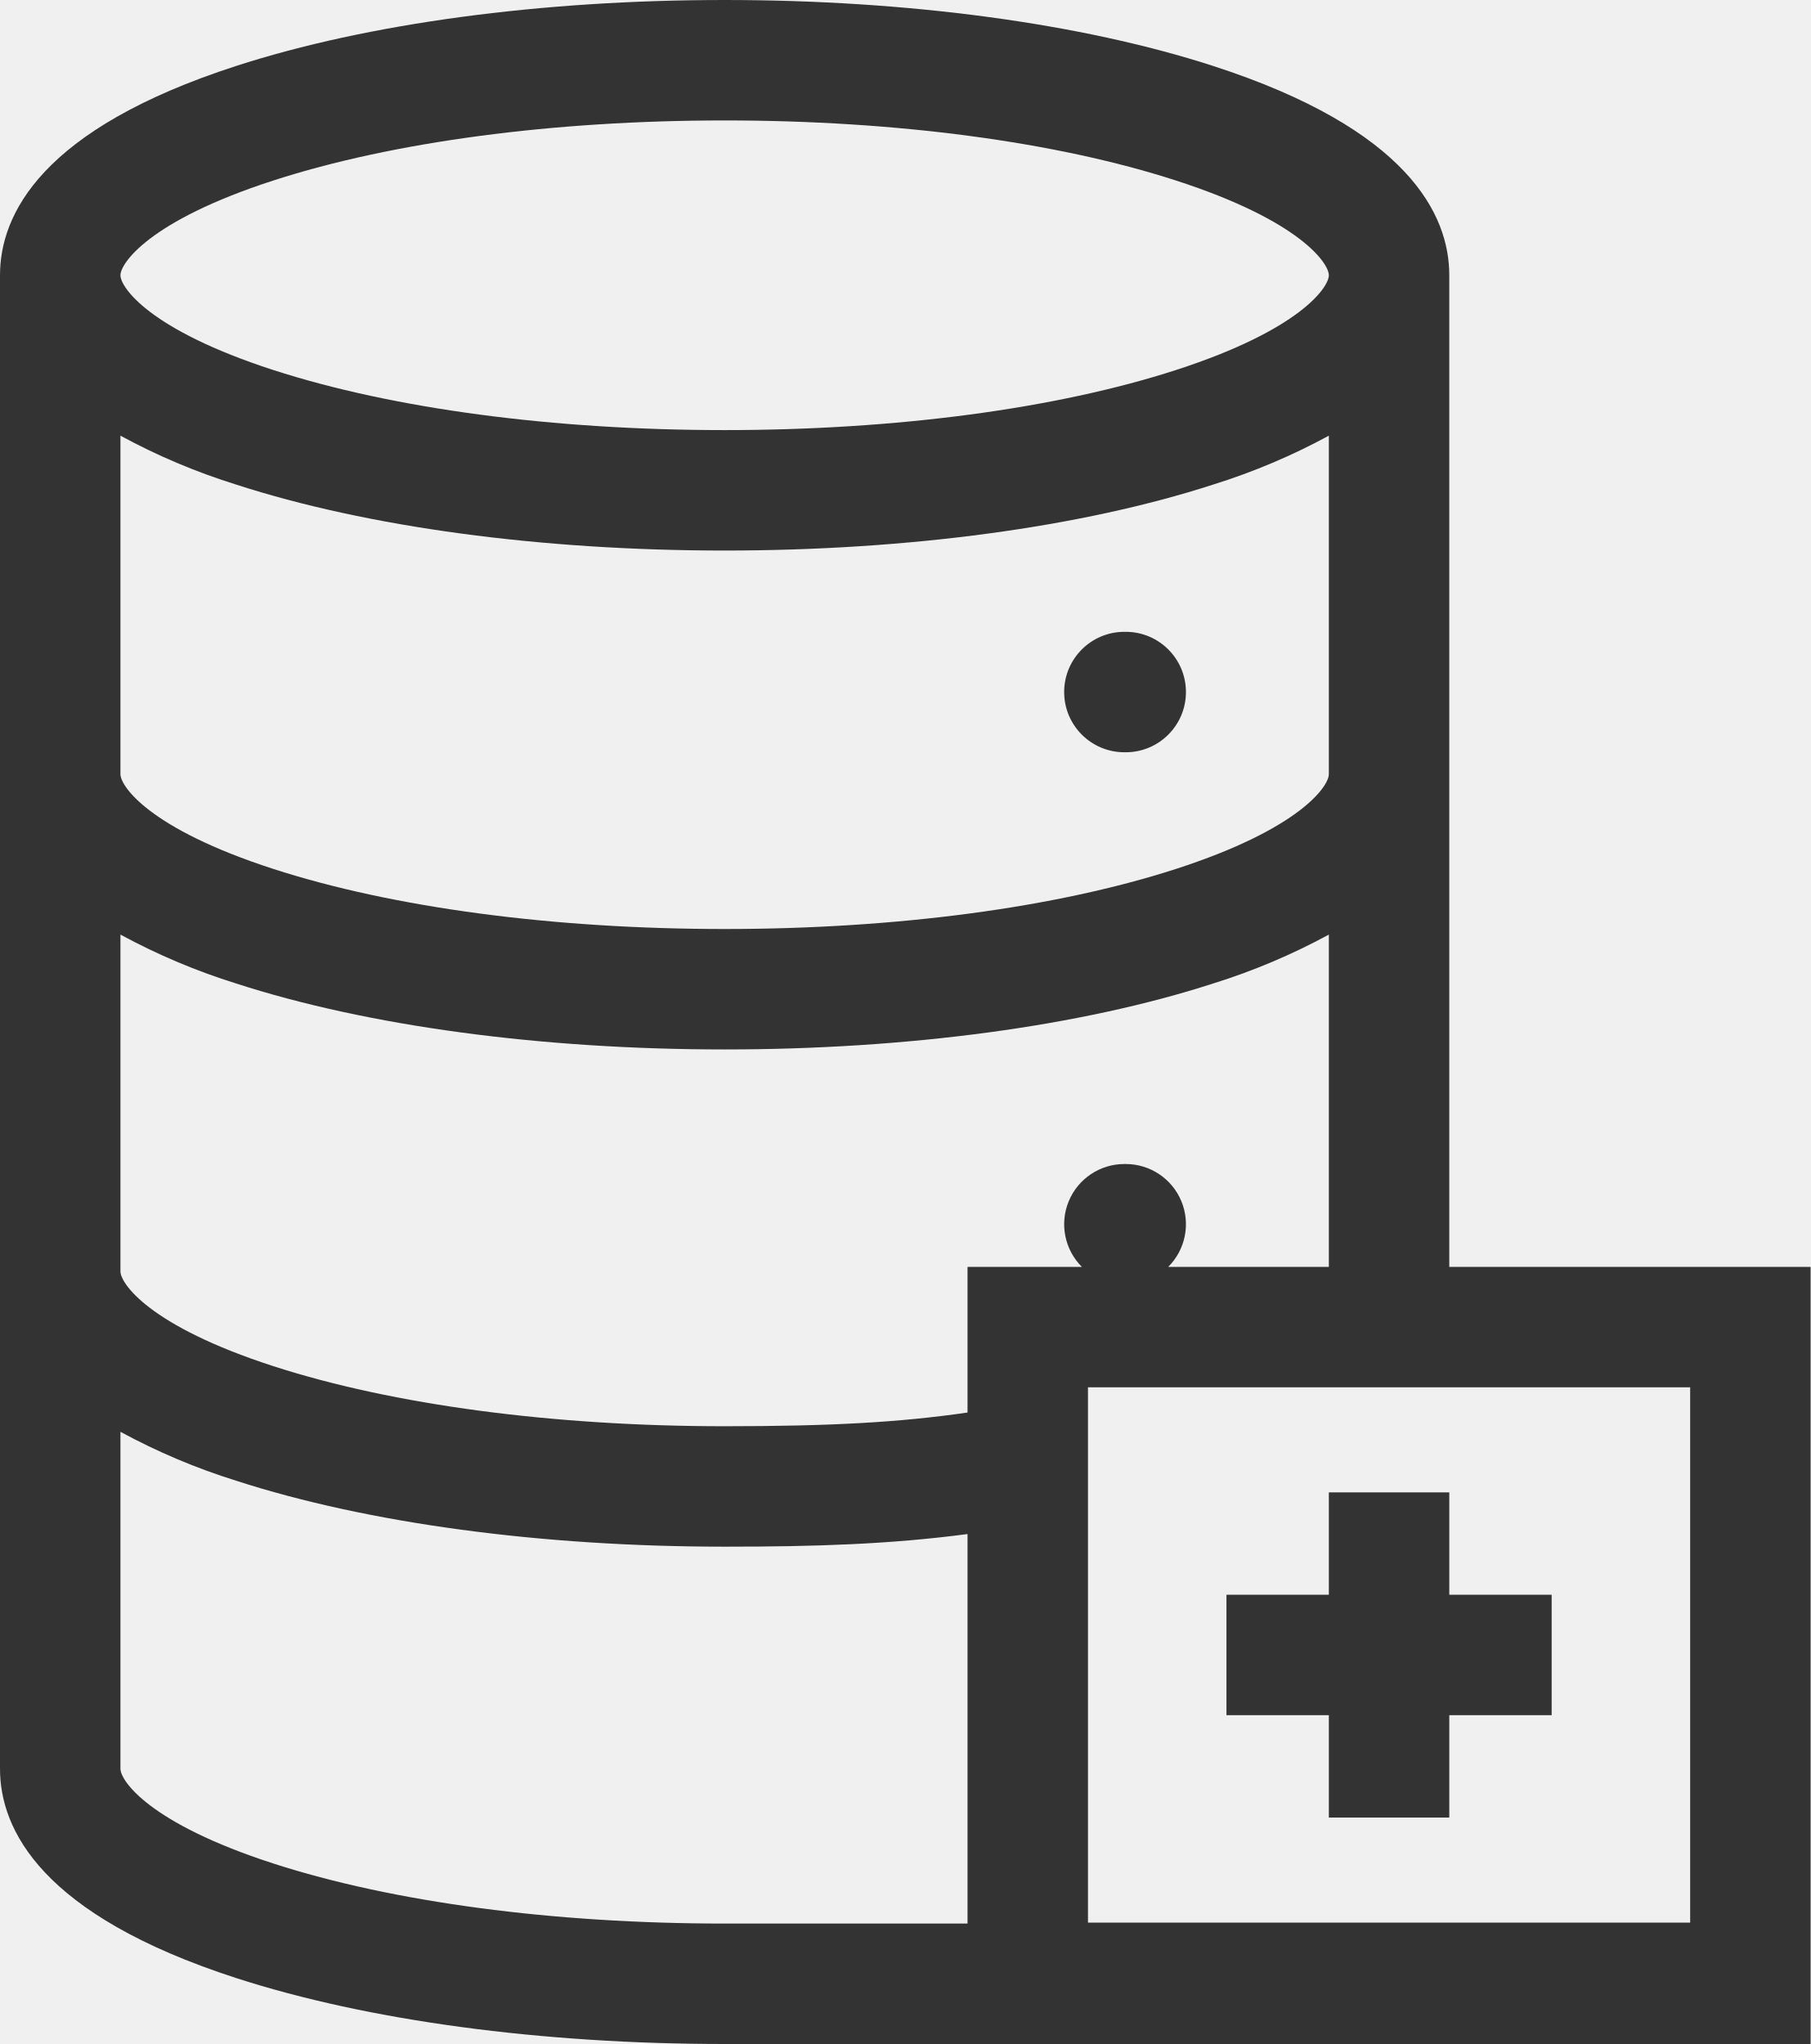
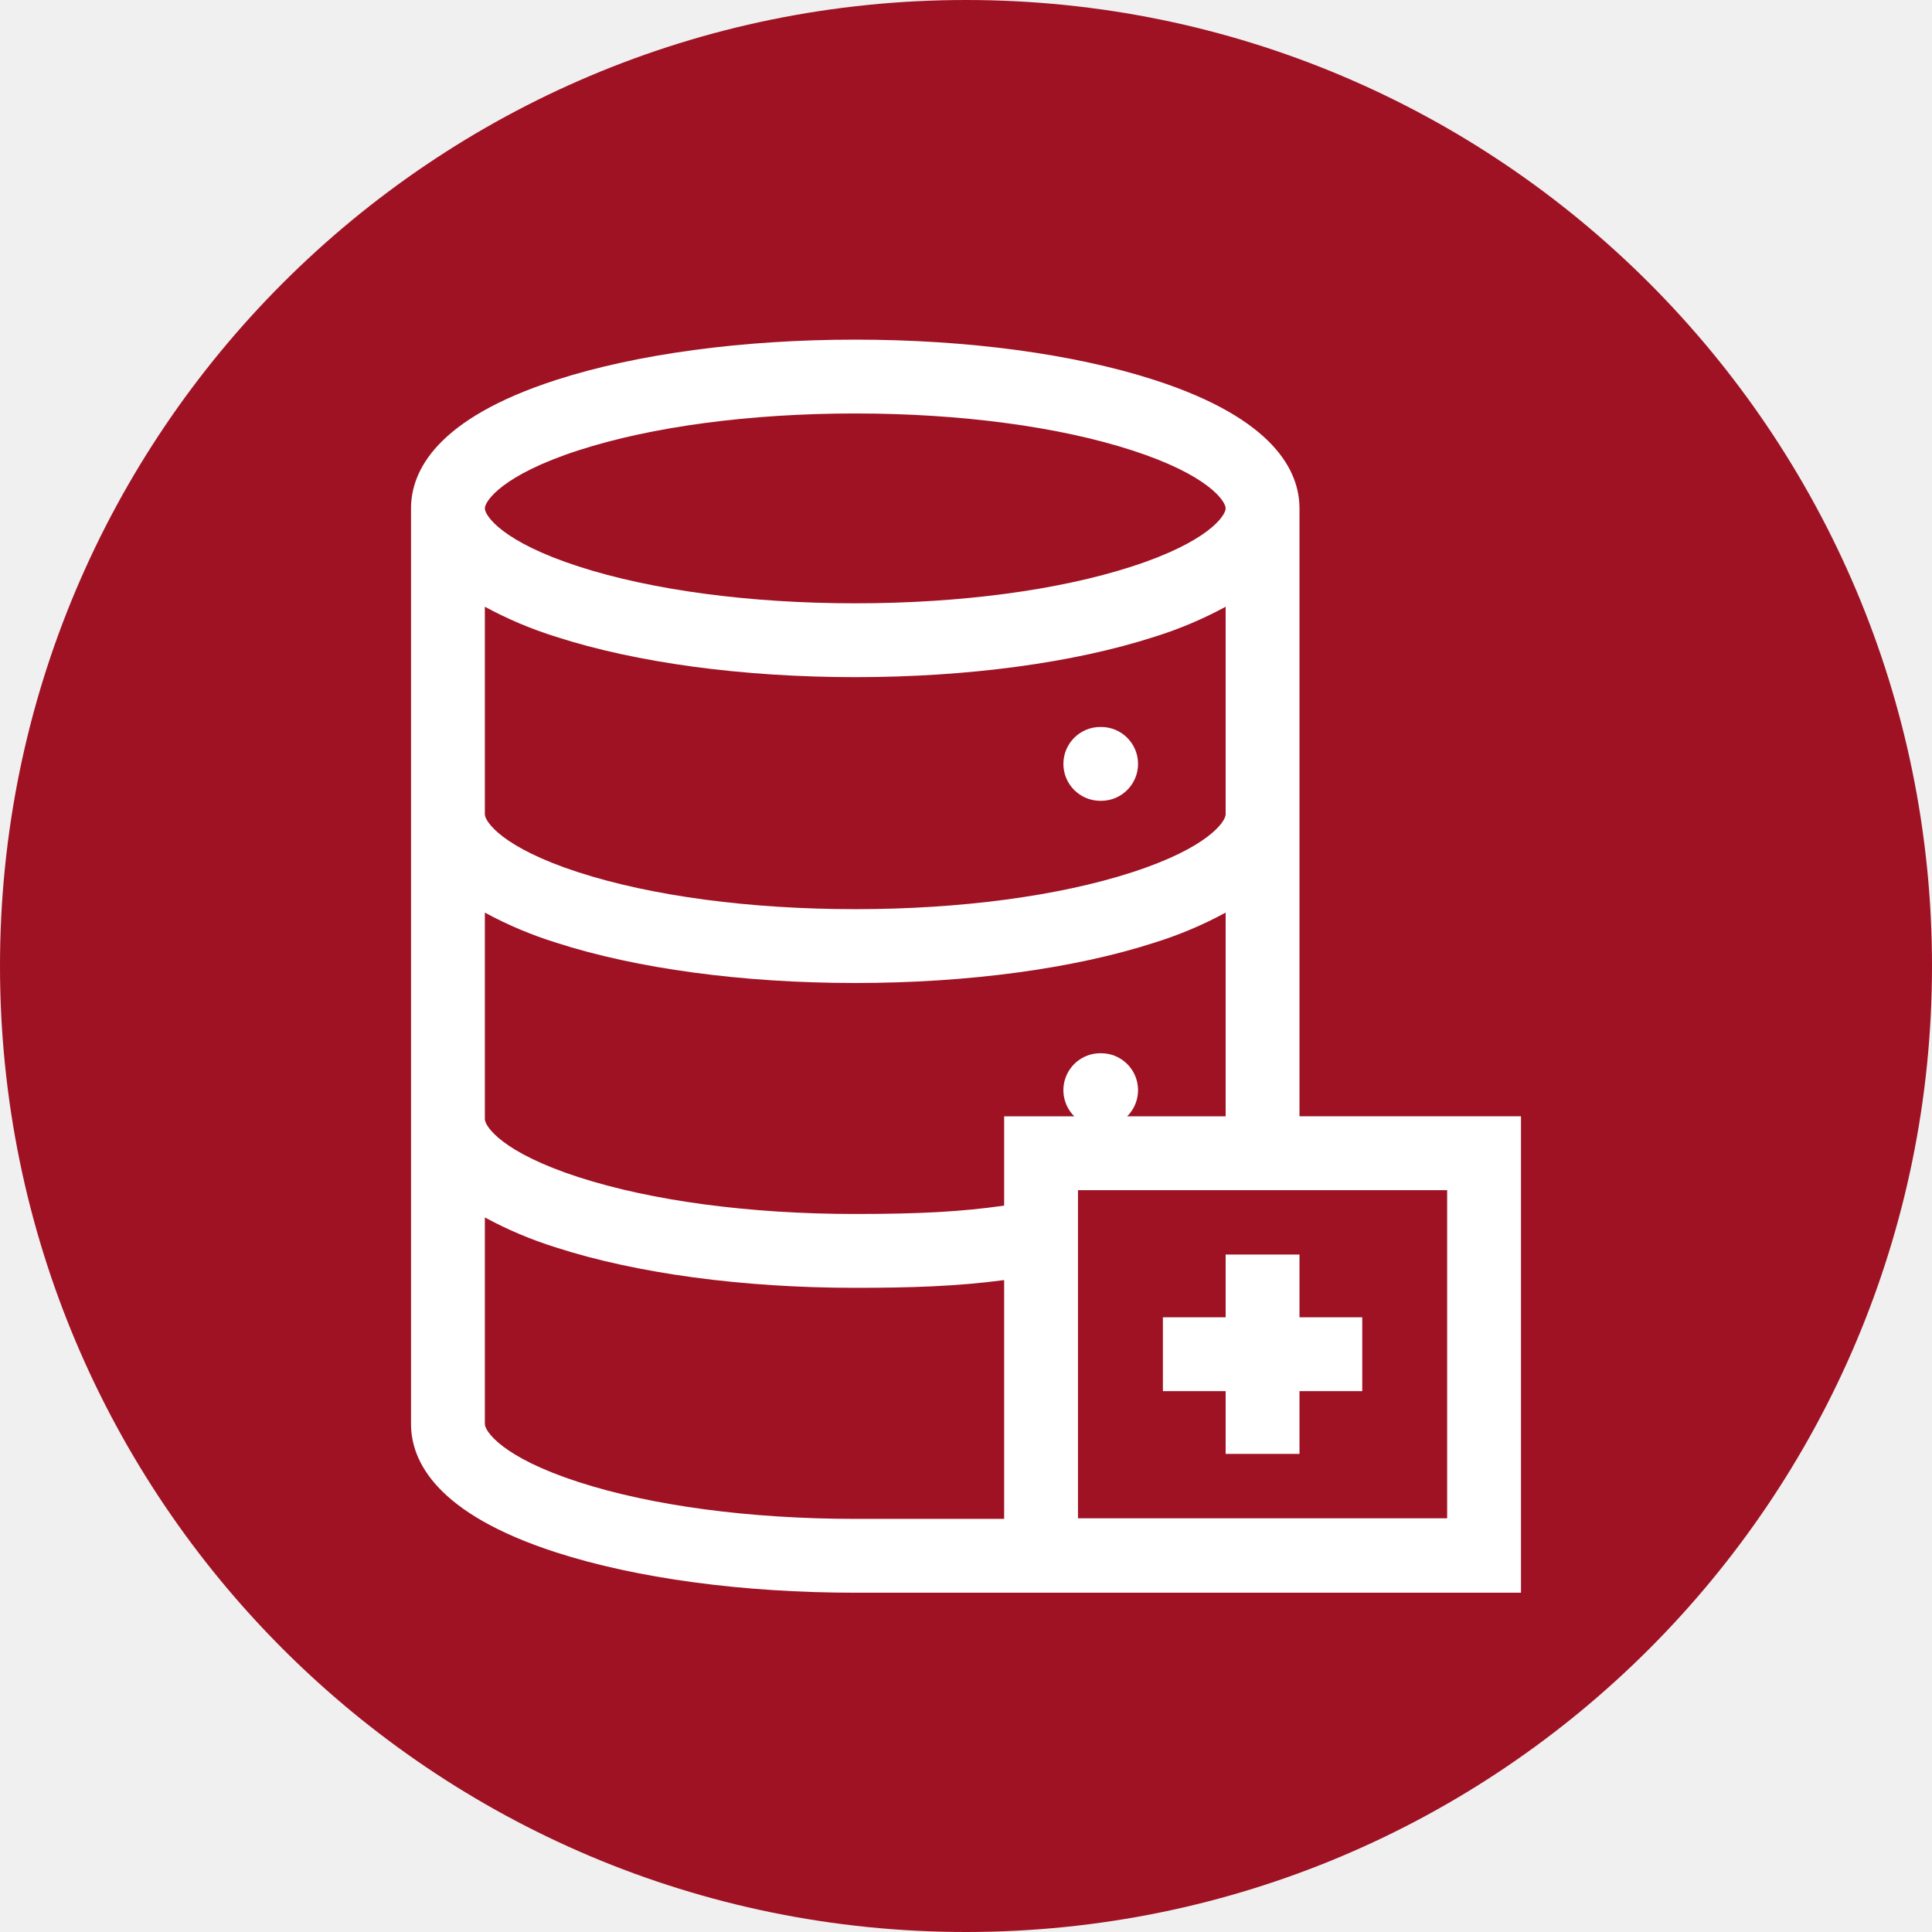
- <svg xmlns="http://www.w3.org/2000/svg" width="451" height="509.142" viewBox="0 0 451 509.142">
-   <g id="_019-server-database-optimization" data-name="019-server-database-optimization" transform="translate(-29.071)">
-     <path id="XMLID_924_" d="M309.141,187.381h.336a15,15,0,0,0,0-30h-.336a15,15,0,0,0,0,30Z" fill="#333" />
-     <path id="XMLID_993_" d="M480.071,315.571h-90V68.566c0-15.1-10.211-36.4-58.854-52.148C298.505,5.831,255.3,0,209.571,0S120.637,5.831,87.926,16.418C39.282,32.162,29.071,53.467,29.071,68.566v372.01c0,15.1,10.211,36.4,58.854,52.148,32.711,10.587,75.912,16.418,121.646,16.418h270.5ZM97.164,44.96C126.971,35.313,166.891,30,209.571,30s82.6,5.313,112.407,14.96c31.1,10.064,38.093,20.681,38.093,23.606s-7,13.542-38.093,23.606c-29.807,9.647-69.727,14.961-112.407,14.961s-82.6-5.313-112.407-14.961c-31.1-10.064-38.093-20.68-38.093-23.606S66.069,55.024,97.164,44.96ZM59.071,108.523a160.447,160.447,0,0,0,28.854,12.192c32.711,10.588,75.913,16.419,121.646,16.419s88.934-5.831,121.646-16.419a160.415,160.415,0,0,0,28.854-12.192v84.318c0,2.926-7,13.542-38.093,23.606-29.807,9.647-69.727,14.961-112.407,14.961s-82.6-5.313-112.407-14.961c-31.1-10.064-38.093-20.681-38.093-23.606Zm0,124.274a160.448,160.448,0,0,0,28.854,12.192c32.711,10.588,75.913,16.419,121.646,16.419s88.934-5.831,121.646-16.419A160.415,160.415,0,0,0,360.071,232.8v82.774H320.06a15,15,0,0,0-10.583-25.628h-.336a15,15,0,0,0-10.583,25.628H270.072v36.272c-17.025,2.483-34.449,3.416-60.5,3.416-42.68,0-82.6-5.313-112.407-14.961-31.1-10.064-38.093-20.681-38.093-23.606V232.8ZM97.164,464.183c-31.1-10.064-38.093-20.681-38.093-23.606V356.65a160.446,160.446,0,0,0,28.854,12.192c32.711,10.588,75.913,16.419,121.646,16.419,22.681,0,41.1-.589,60.5-3.142v97.024h-60.5c-42.68,0-82.6-5.314-112.407-14.96ZM450.071,478.9h-150V345.571h150Z" fill="#333" />
-     <path id="XMLID_998_" d="M360.071,452.738h30v-25.5h25.5v-30h-25.5v-25.5h-30v25.5h-25.5v30h25.5Z" fill="#333" />
+ <svg xmlns="http://www.w3.org/2000/svg" id="_019-server-database-optimization" data-name="019-server-database-optimization" width="785" height="785" viewBox="0 0 785 785">
+   <circle id="Ellipse_17" data-name="Ellipse 17" cx="392.5" cy="392.5" r="392.5" fill="#9f1224" />
+   <g id="_019-server-database-optimization-2" data-name="019-server-database-optimization" transform="translate(137.93 138)">
+     <path id="XMLID_924_" d="M309.141,187.381h.336a15,15,0,0,0,0-30h-.336a15,15,0,0,0,0,30Z" fill="#fff" />
+     <path id="XMLID_993_" d="M480.071,315.571h-90V68.566c0-15.1-10.211-36.4-58.854-52.148C298.505,5.831,255.3,0,209.571,0S120.637,5.831,87.926,16.418C39.282,32.162,29.071,53.467,29.071,68.566v372.01c0,15.1,10.211,36.4,58.854,52.148,32.711,10.587,75.912,16.418,121.646,16.418h270.5ZM97.164,44.96C126.971,35.313,166.891,30,209.571,30s82.6,5.313,112.407,14.96c31.1,10.064,38.093,20.681,38.093,23.606s-7,13.542-38.093,23.606c-29.807,9.647-69.727,14.961-112.407,14.961s-82.6-5.313-112.407-14.961c-31.1-10.064-38.093-20.68-38.093-23.606S66.069,55.024,97.164,44.96ZM59.071,108.523a160.447,160.447,0,0,0,28.854,12.192c32.711,10.588,75.913,16.419,121.646,16.419s88.934-5.831,121.646-16.419a160.415,160.415,0,0,0,28.854-12.192v84.318c0,2.926-7,13.542-38.093,23.606-29.807,9.647-69.727,14.961-112.407,14.961s-82.6-5.313-112.407-14.961c-31.1-10.064-38.093-20.681-38.093-23.606Zm0,124.274a160.448,160.448,0,0,0,28.854,12.192c32.711,10.588,75.913,16.419,121.646,16.419s88.934-5.831,121.646-16.419A160.415,160.415,0,0,0,360.071,232.8v82.774H320.06a15,15,0,0,0-10.583-25.628h-.336a15,15,0,0,0-10.583,25.628H270.072v36.272c-17.025,2.483-34.449,3.416-60.5,3.416-42.68,0-82.6-5.313-112.407-14.961-31.1-10.064-38.093-20.681-38.093-23.606V232.8ZM97.164,464.183c-31.1-10.064-38.093-20.681-38.093-23.606V356.65a160.446,160.446,0,0,0,28.854,12.192c32.711,10.588,75.913,16.419,121.646,16.419,22.681,0,41.1-.589,60.5-3.142v97.024h-60.5c-42.68,0-82.6-5.314-112.407-14.96ZM450.071,478.9h-150V345.571h150Z" fill="#fff" />
+     <path id="XMLID_998_" d="M360.071,452.738h30v-25.5h25.5v-30h-25.5v-25.5h-30v25.5h-25.5v30h25.5Z" fill="#fff" />
  </g>
</svg>
